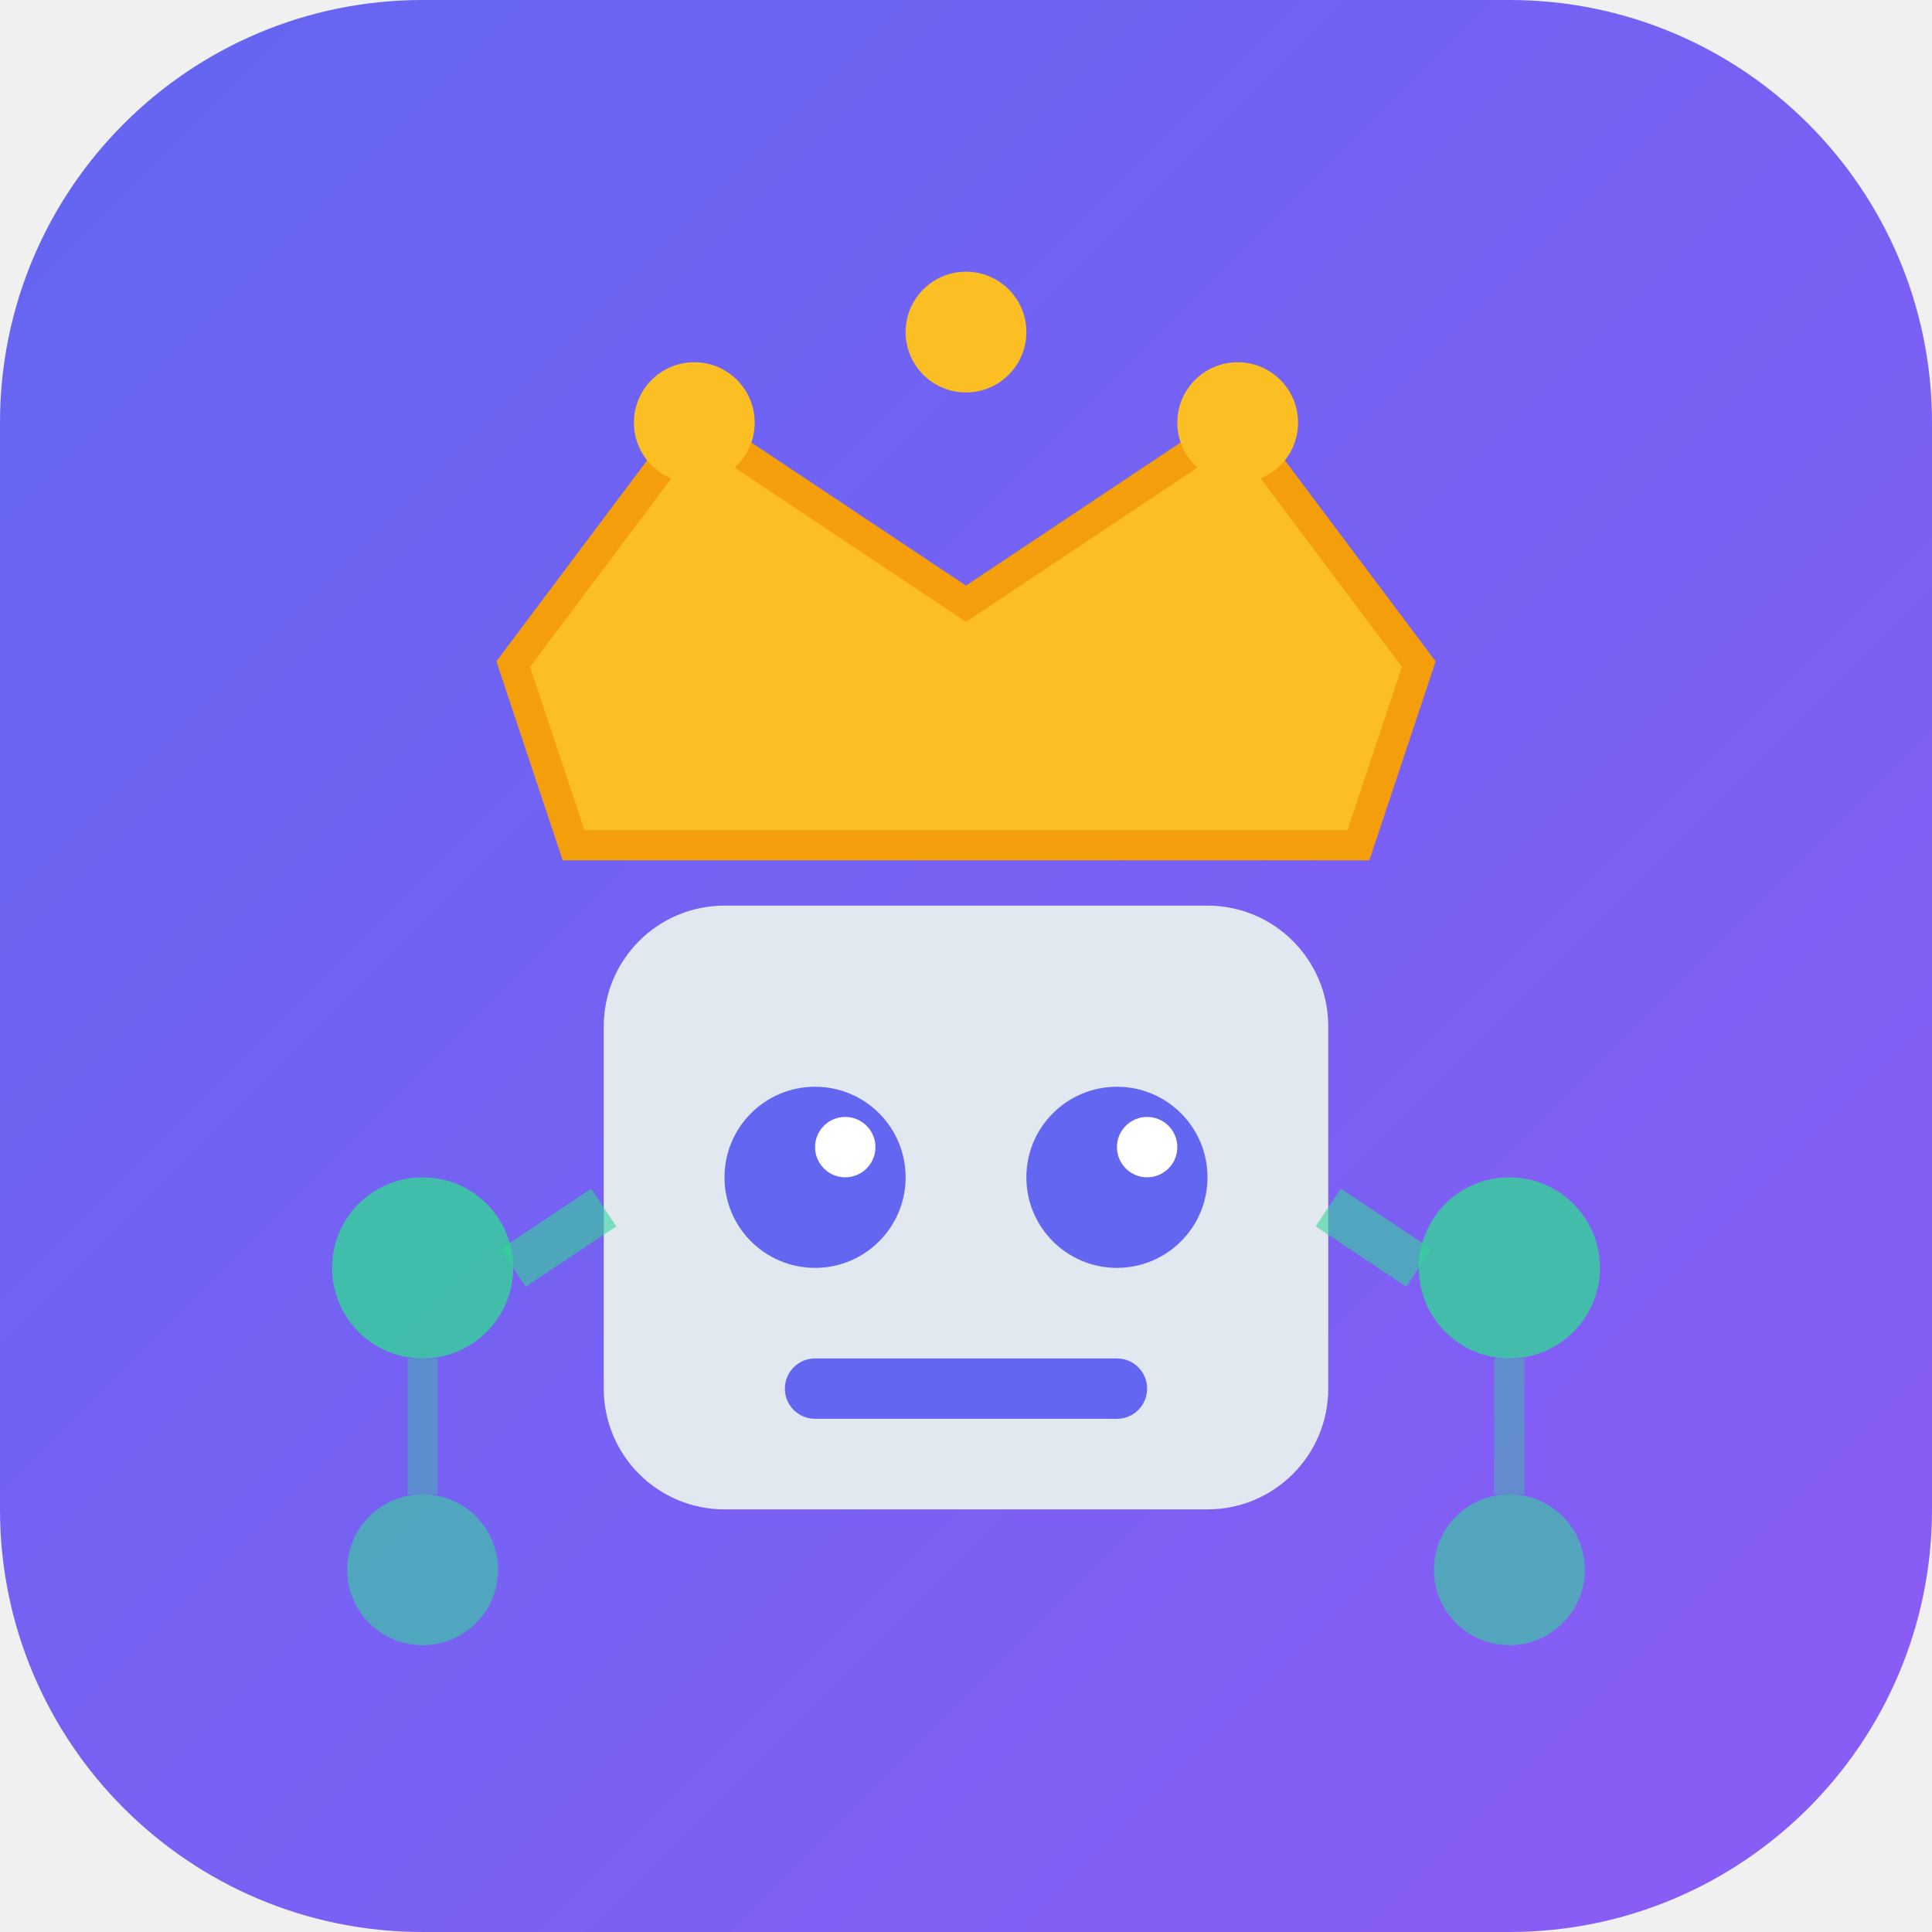
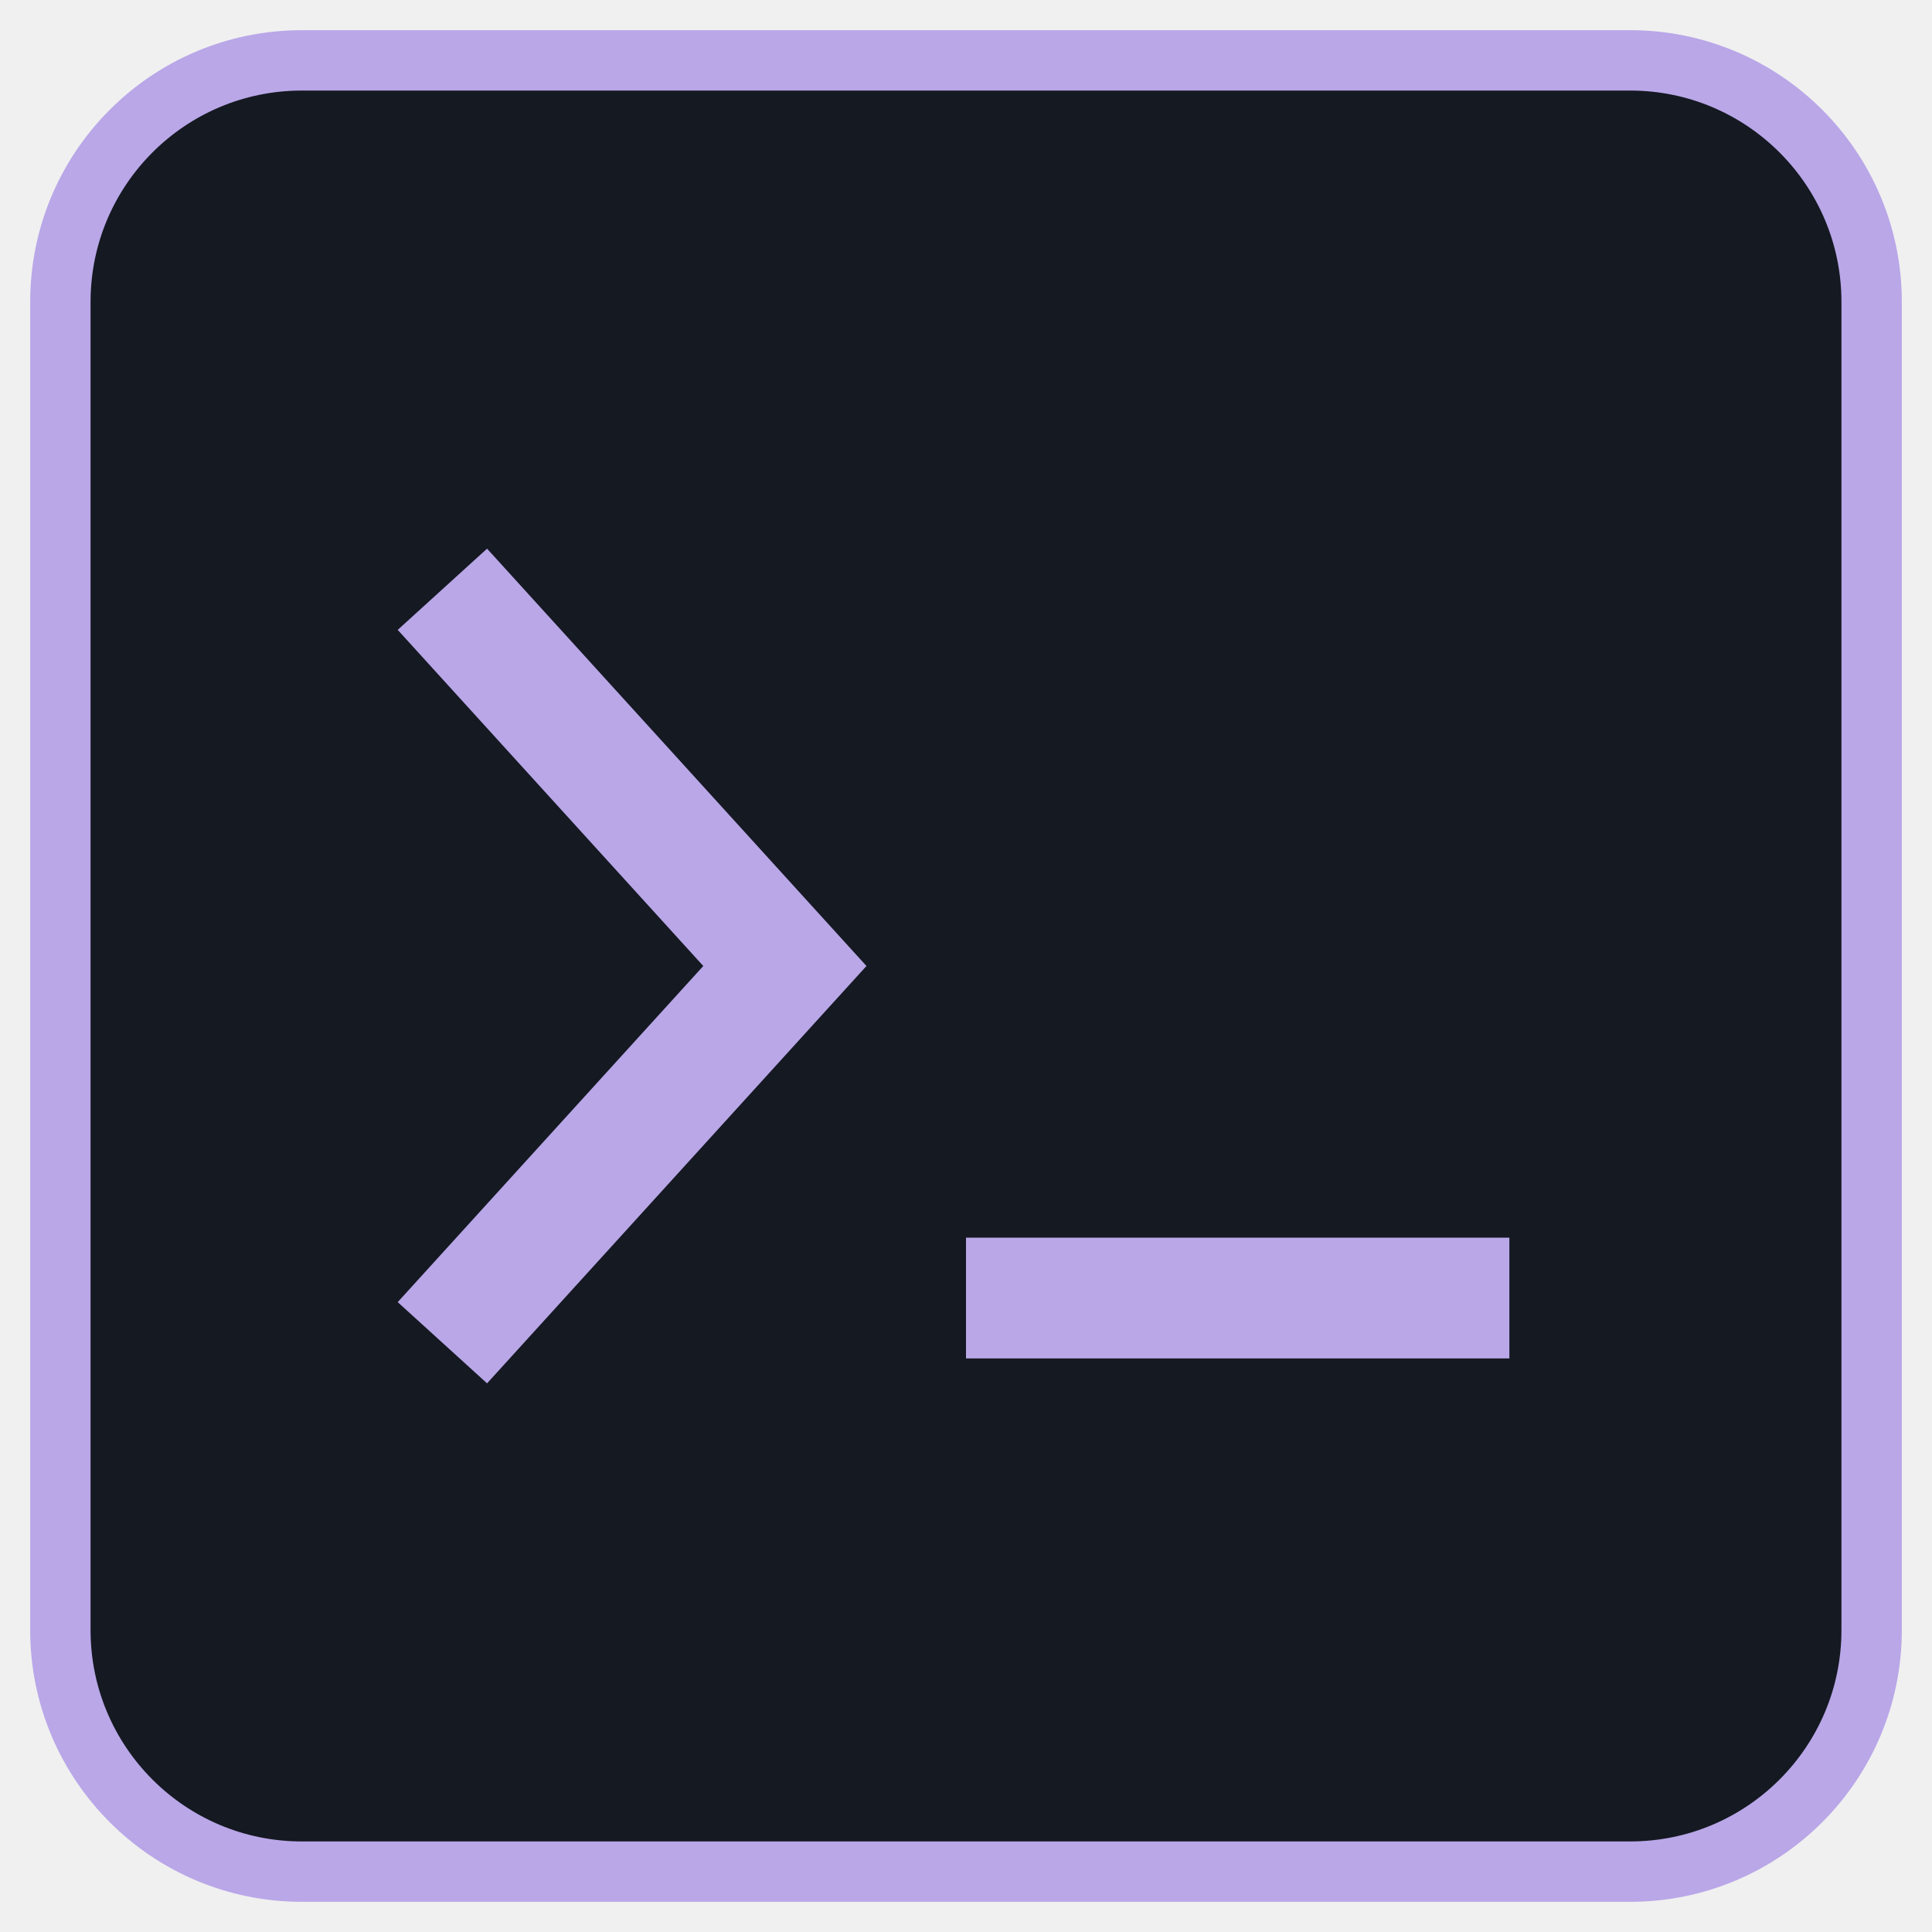
<svg xmlns="http://www.w3.org/2000/svg" viewBox="0 0 64 64">
-   <defs>
-     <linearGradient id="bg" x1="0%" y1="0%" x2="100%" y2="100%">
-       <stop offset="0%" stop-color="#6366f1" />
-       <stop offset="100%" stop-color="#8b5cf6" />
-     </linearGradient>
-   </defs>
-   <rect width="64" height="64" rx="14" fill="url(#bg)" />
-   <path d="M17 22l6-8 9 6 9-6 6 8-2 6H19l-2-6z" fill="#fbbf24" stroke="#f59e0b" stroke-width="1" />
-   <circle cx="23" cy="14" r="2" fill="#fbbf24" />
-   <circle cx="32" cy="11" r="2" fill="#fbbf24" />
-   <circle cx="41" cy="14" r="2" fill="#fbbf24" />
-   <rect x="20" y="30" width="24" height="20" rx="4" fill="#e2e8f0" />
-   <circle cx="27" cy="39" r="3" fill="#6366f1" />
-   <circle cx="37" cy="39" r="3" fill="#6366f1" />
-   <circle cx="28" cy="38" r="1" fill="white" />
-   <circle cx="38" cy="38" r="1" fill="white" />
-   <rect x="26" y="45" width="12" height="2" rx="1" fill="#6366f1" />
-   <circle cx="14" cy="42" r="3" fill="#34d399" opacity="0.8" />
-   <circle cx="50" cy="42" r="3" fill="#34d399" opacity="0.8" />
-   <line x1="17" y1="42" x2="20" y2="40" stroke="#34d399" stroke-width="1.5" opacity="0.6" />
-   <line x1="47" y1="42" x2="44" y2="40" stroke="#34d399" stroke-width="1.5" opacity="0.6" />
-   <circle cx="14" cy="52" r="2.5" fill="#34d399" opacity="0.6" />
-   <circle cx="50" cy="52" r="2.5" fill="#34d399" opacity="0.6" />
-   <line x1="14" y1="45" x2="14" y2="49.5" stroke="#34d399" stroke-width="1" opacity="0.4" />
-   <line x1="50" y1="45" x2="50" y2="49.5" stroke="#34d399" stroke-width="1" opacity="0.4" />
+   <rect x="2" y="2" width="60" height="60" rx="8" fill="#151922" stroke="#b9a7e8" stroke-width="2" />
+   <path d="m16 21 10 11-10 11m18 0h14" fill="none" stroke="#b9a7e8" stroke-width="4" stroke-linecap="square" stroke-linejoin="miter" />
</svg>
